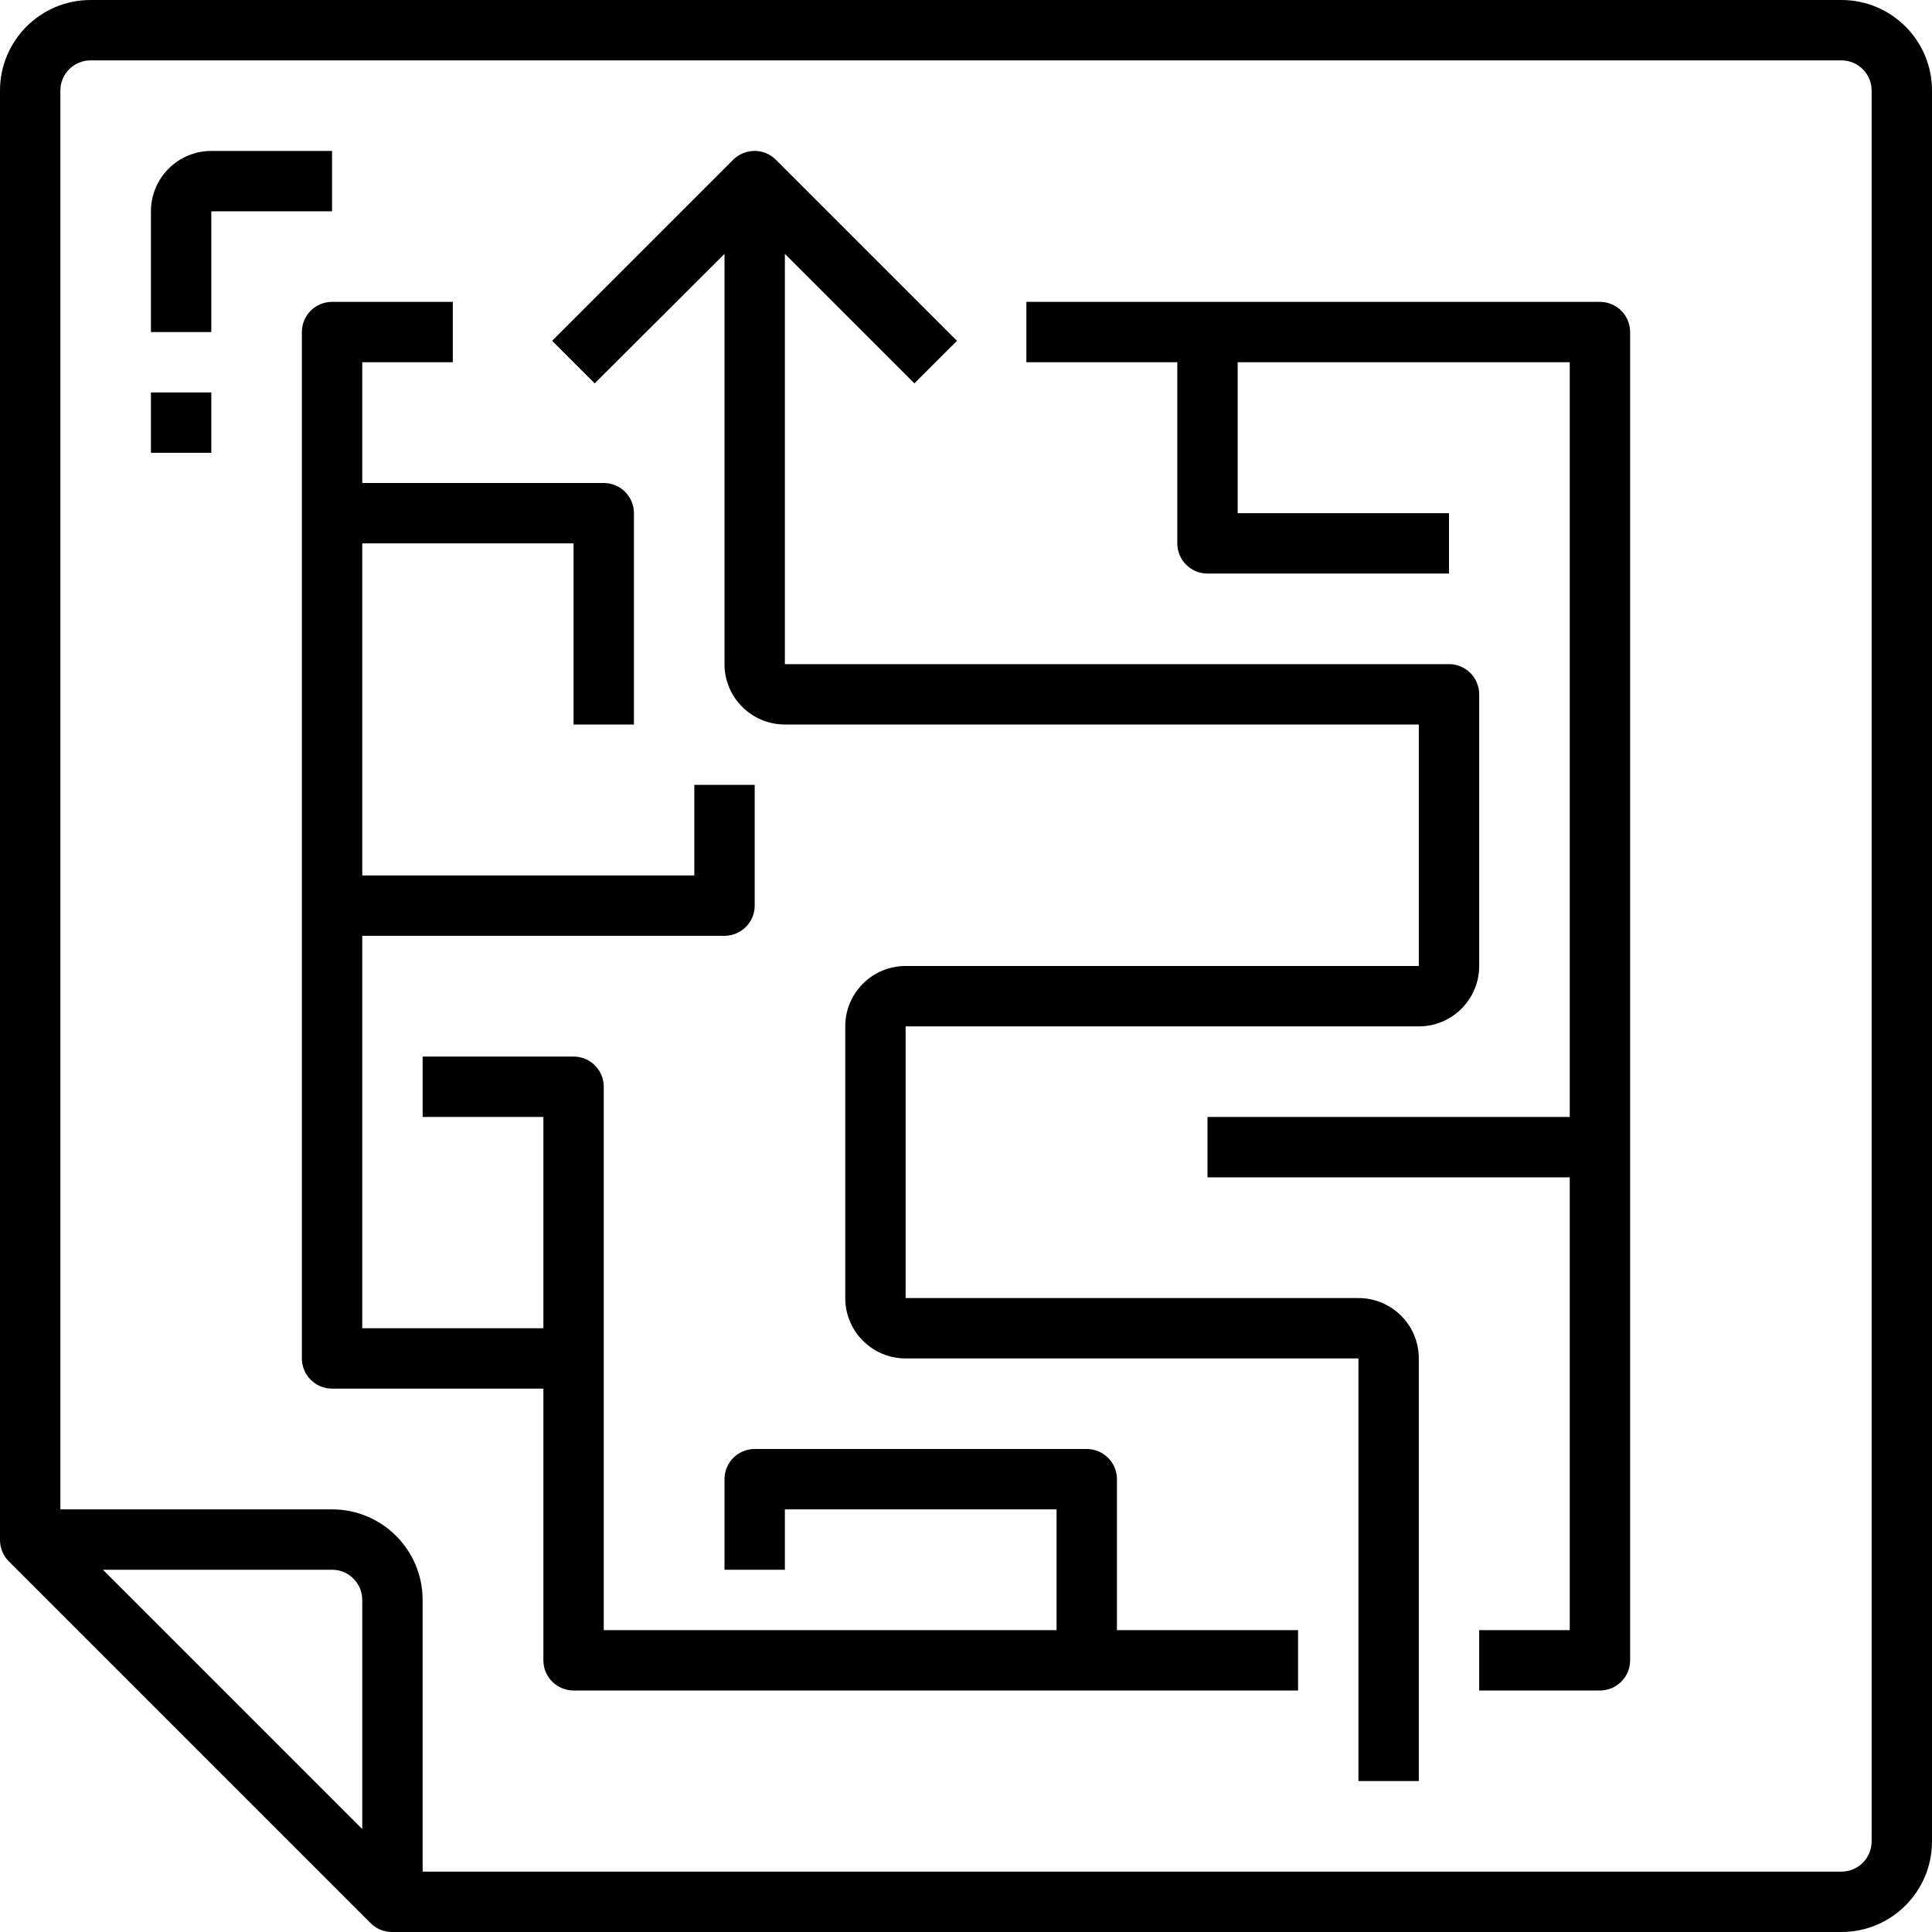
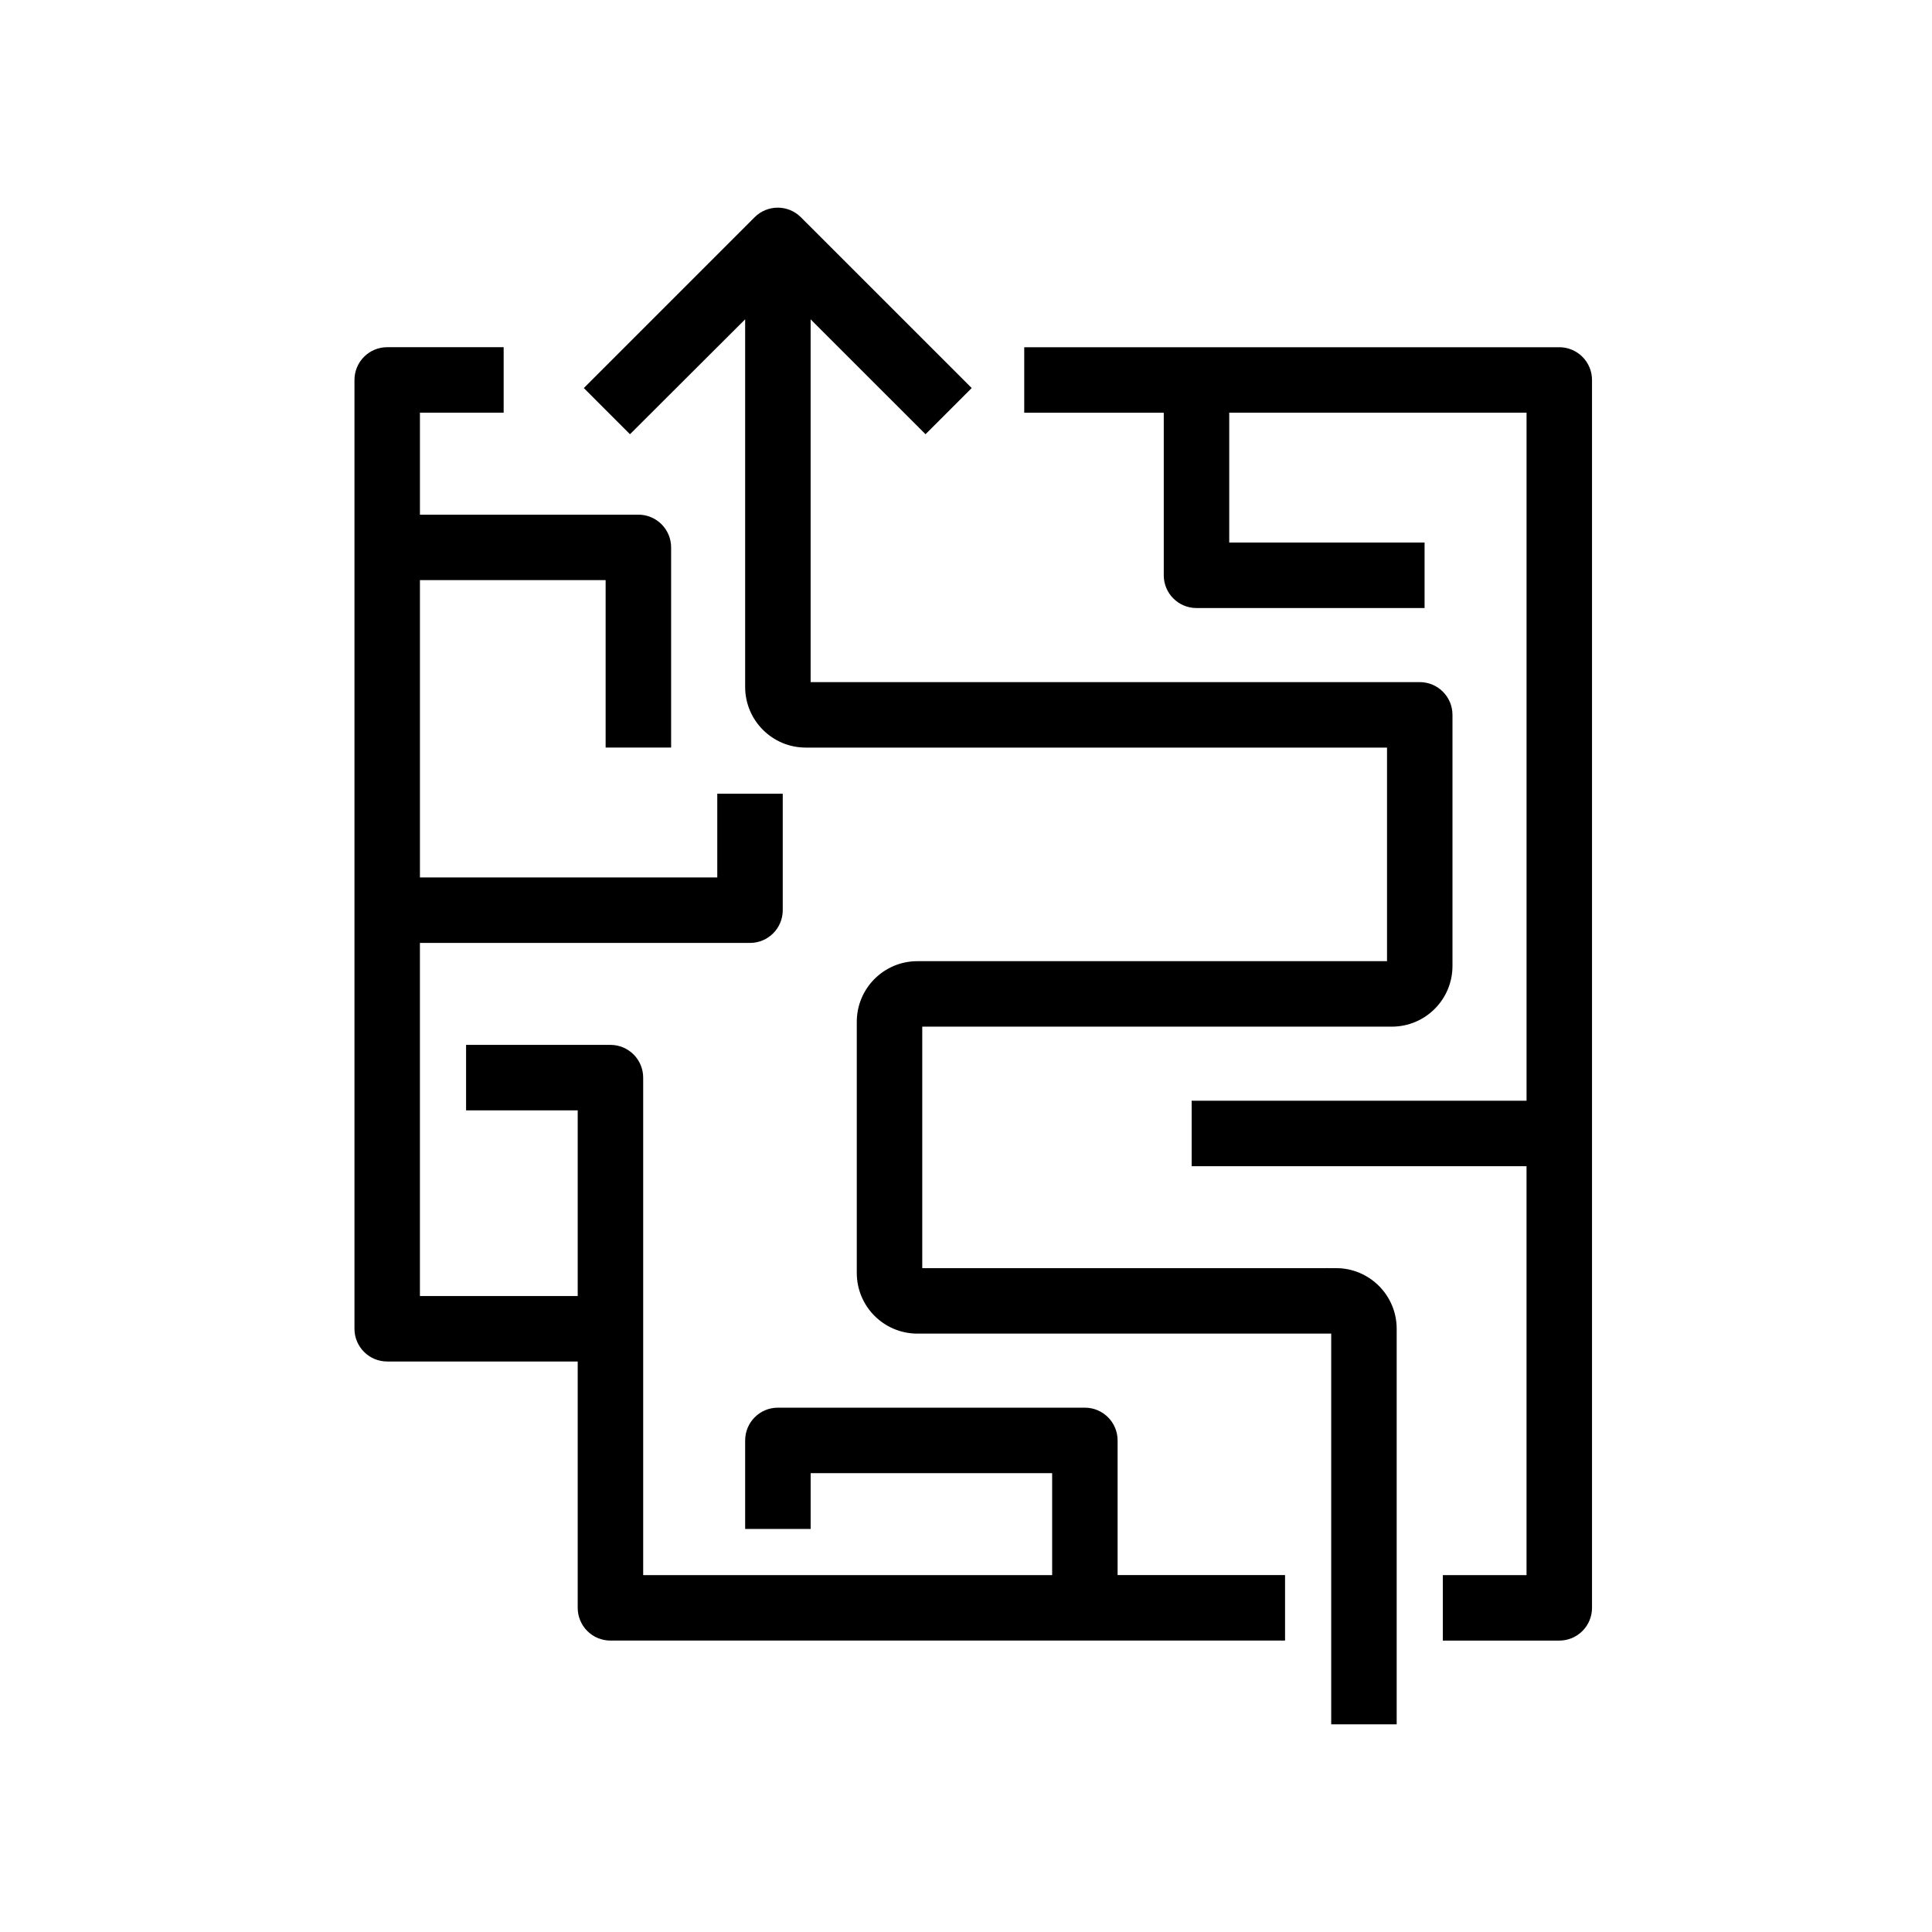
- <svg xmlns="http://www.w3.org/2000/svg" viewBox="0 0 64 64">
-   <g data-name="13-Solve a Problem">
-     <path d="M61 0H3a3 3 0 0 0-3 3v48a1 1 0 0 0 .28.71l12 12A1 1 0 0 0 13 64h48a3 3 0 0 0 3-3V3a3 3 0 0 0-3-3zM12 60.59L3.41 52H11a1 1 0 0 1 1 1zM62 61a1 1 0 0 1-1 1H14v-9a3 3 0 0 0-3-3H2V3a1 1 0 0 1 1-1h58a1 1 0 0 1 1 1z" />
-     <path d="M11 5H7a2 2 0 0 0-2 2v4h2V7h4zM5 13h2v2H5zM53 10H34v2h5v6a1 1 0 0 0 1 1h8v-2h-7v-5h11v25H40v2h12v15h-3v2h4a1 1 0 0 0 1-1V11a1 1 0 0 0-1-1z" />
-     <path d="M45 43H30v-9h17a2 2 0 0 0 2-2v-9a1 1 0 0 0-1-1H26V8.41l4.29 4.29 1.41-1.41-6-6a1 1 0 0 0-1.41 0l-6 6 1.41 1.41L24 8.41V22a2 2 0 0 0 2 2h21v8H30a2 2 0 0 0-2 2v9a2 2 0 0 0 2 2h15v14h2V45a2 2 0 0 0-2-2z" />
-     <path d="M37 49a1 1 0 0 0-1-1H25a1 1 0 0 0-1 1v3h2v-2h9v4H20V36a1 1 0 0 0-1-1h-5v2h4v7h-6V31h12a1 1 0 0 0 1-1v-4h-2v3H12V18h7v6h2v-7a1 1 0 0 0-1-1h-8v-4h3v-2h-4a1 1 0 0 0-1 1v34a1 1 0 0 0 1 1h7v9a1 1 0 0 0 1 1h24v-2h-6z" />
-   </g>
+ <svg xmlns="http://www.w3.org/2000/svg" viewBox="0 0 100 100">
+   <path d="M80.708 18.222H53.264v2.89h7.222v8.666a1.444 1.444 0 0 0 1.445 1.444h11.555v-2.889H63.375v-7.222h15.889v36.111H61.93v2.89h17.333v21.666H74.93v2.889h5.777a1.444 1.444 0 0 0 1.445-1.445V19.667a1.444 1.444 0 0 0-1.445-1.445z" stroke="#000" stroke-width=".5" />
+   <path d="M69.153 65.889H47.486v-13h24.556A2.889 2.889 0 0 0 74.93 50V37a1.444 1.444 0 0 0-1.445-1.444H41.708v-19.63l6.197 6.196 2.037-2.037-8.667-8.666a1.444 1.444 0 0 0-2.037 0l-8.666 8.666 2.036 2.037 6.211-6.197v19.63a2.889 2.889 0 0 0 2.89 2.89h30.333V50H47.486a2.888 2.888 0 0 0-2.889 2.889v13a2.889 2.889 0 0 0 2.89 2.889h21.666V89h2.889V68.778a2.89 2.89 0 0 0-2.89-2.89z" stroke="#000" stroke-width=".5" />
+   <path d="M57.597 74.555a1.445 1.445 0 0 0-1.444-1.444h-15.89a1.444 1.444 0 0 0-1.444 1.444v4.334h2.89V76h13v5.778H33.041v-26a1.444 1.444 0 0 0-1.445-1.445h-7.222v2.89h5.778v10.11h-8.667V48.556H38.82a1.445 1.445 0 0 0 1.445-1.445v-5.778h-2.889v4.334h-15.89v-15.89h10.111v8.667h2.89v-10.11a1.444 1.444 0 0 0-1.445-1.445H21.486V21.11h4.333v-2.889h-5.777a1.445 1.445 0 0 0-1.445 1.445v49.11a1.444 1.444 0 0 0 1.445 1.445h10.11v13a1.444 1.444 0 0 0 1.445 1.445h34.667v-2.89h-8.667v-7.222z" stroke="#000" stroke-width=".5" />
</svg>
